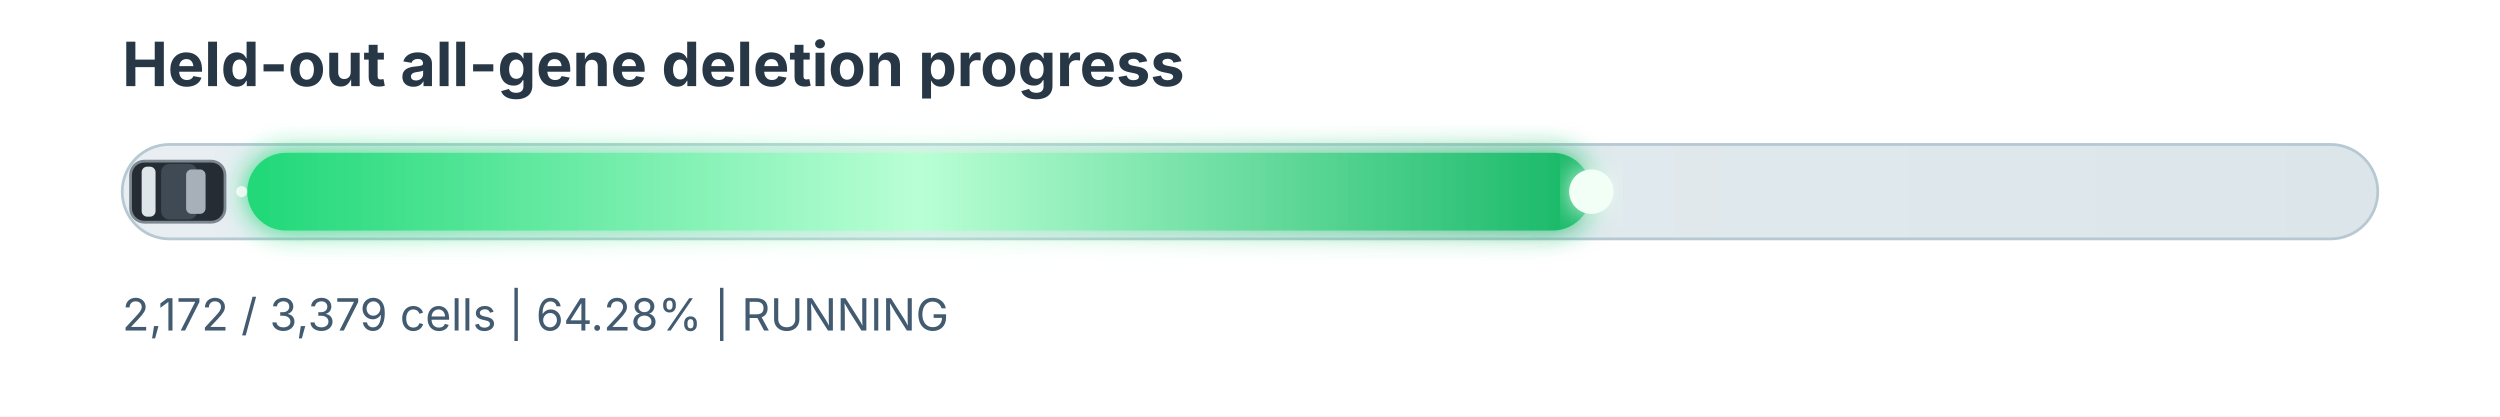
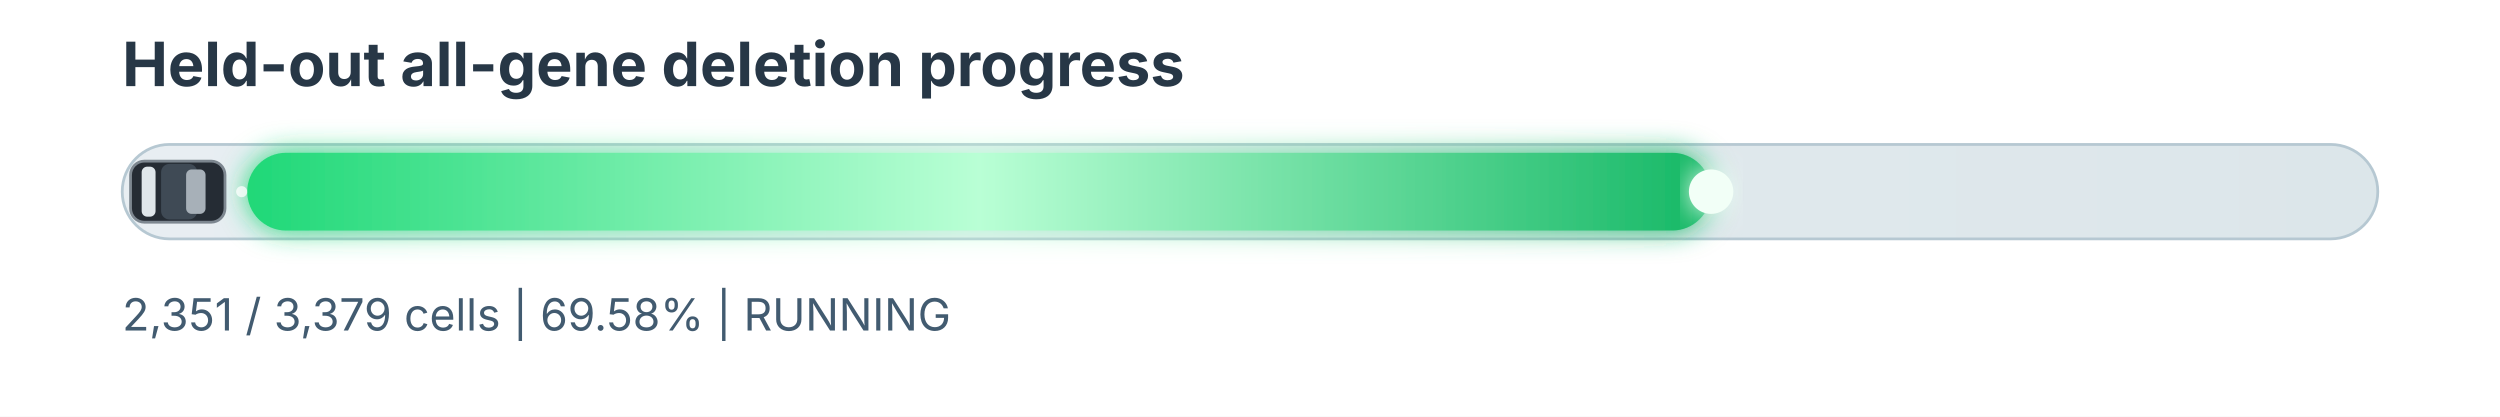
<svg xmlns="http://www.w3.org/2000/svg" width="900" height="150" viewBox="0 0 900 150" role="img" aria-labelledby="title desc">
  <defs>
    <linearGradient id="track" x1="0" x2="1">
      <stop stop-color="#e8eef2" />
      <stop offset="1" stop-color="#dce6ea" />
    </linearGradient>
    <linearGradient id="blade" x1="0" x2="1">
      <stop stop-color="#20d878" />
      <stop offset=".5" stop-color="#b9ffd5" />
      <stop offset="1" stop-color="#16b866" />
    </linearGradient>
    <filter id="glow" x="-20%" y="-100%" width="140%" height="300%">
      <feGaussianBlur stdDeviation="5" result="blur" />
      <feMerge>
        <feMergeNode in="blur" />
        <feMergeNode in="SourceGraphic" />
      </feMerge>
    </filter>
  </defs>
  <rect width="900" height="150" fill="#fff" />
  <text x="44" y="31" font-family="-apple-system,BlinkMacSystemFont,'Segoe UI',sans-serif" font-size="22" font-weight="700" fill="#273746">Held-out all-gene deletion progress</text>
  <rect x="44" y="52" width="812" height="34" rx="17" fill="url(#track)" stroke="#b6c8d2" />
-   <rect x="89" y="55" width="483.9" height="28" rx="14" fill="url(#blade)" filter="url(#glow)">
-     <animate attributeName="width" values="483.9;501.9;483.9" dur="2.4s" repeatCount="indefinite" />
+   <rect x="89" y="55" width="527.0" height="28" rx="14" fill="url(#blade)" filter="url(#glow)">
+     <animate attributeName="width" values="527.0;545.0;527.0" dur="2.4s" repeatCount="indefinite" />
  </rect>
-   <circle cx="572.9" cy="69" r="8" fill="#f2fff7" filter="url(#glow)">
-     <animate attributeName="cx" values="572.9;590.9;572.9" dur="2.4s" repeatCount="indefinite" />
+   <circle cx="616.0" cy="69" r="8" fill="#f2fff7" filter="url(#glow)">
+     <animate attributeName="cx" values="616.0;634.0;616.0" dur="2.4s" repeatCount="indefinite" />
  </circle>
  <rect x="47" y="58" width="34" height="22" rx="5" fill="#252c34" stroke="#7d8790" stroke-width="1" />
  <rect x="51" y="60" width="5" height="18" rx="2" fill="#dfe6ea" />
  <rect x="58" y="59" width="13" height="20" rx="3" fill="#3f4a55" />
  <rect x="67" y="61" width="7" height="16" rx="2" fill="#a7b0b8" />
  <rect x="85" y="67" width="4" height="4" rx="2" fill="#ffffff" opacity=".75" />
-   <text x="44" y="119" font-family="-apple-system,BlinkMacSystemFont,'Segoe UI',sans-serif" font-size="16" fill="#425b70">2,172 / 3,379 cells  |  64.28%  |  RUNNING</text>
+   <text x="44" y="119" font-family="-apple-system,BlinkMacSystemFont,'Segoe UI',sans-serif" font-size="16" fill="#425b70">2,351 / 3,379 cells  |  69.58%  |  RUNNING</text>
</svg>
